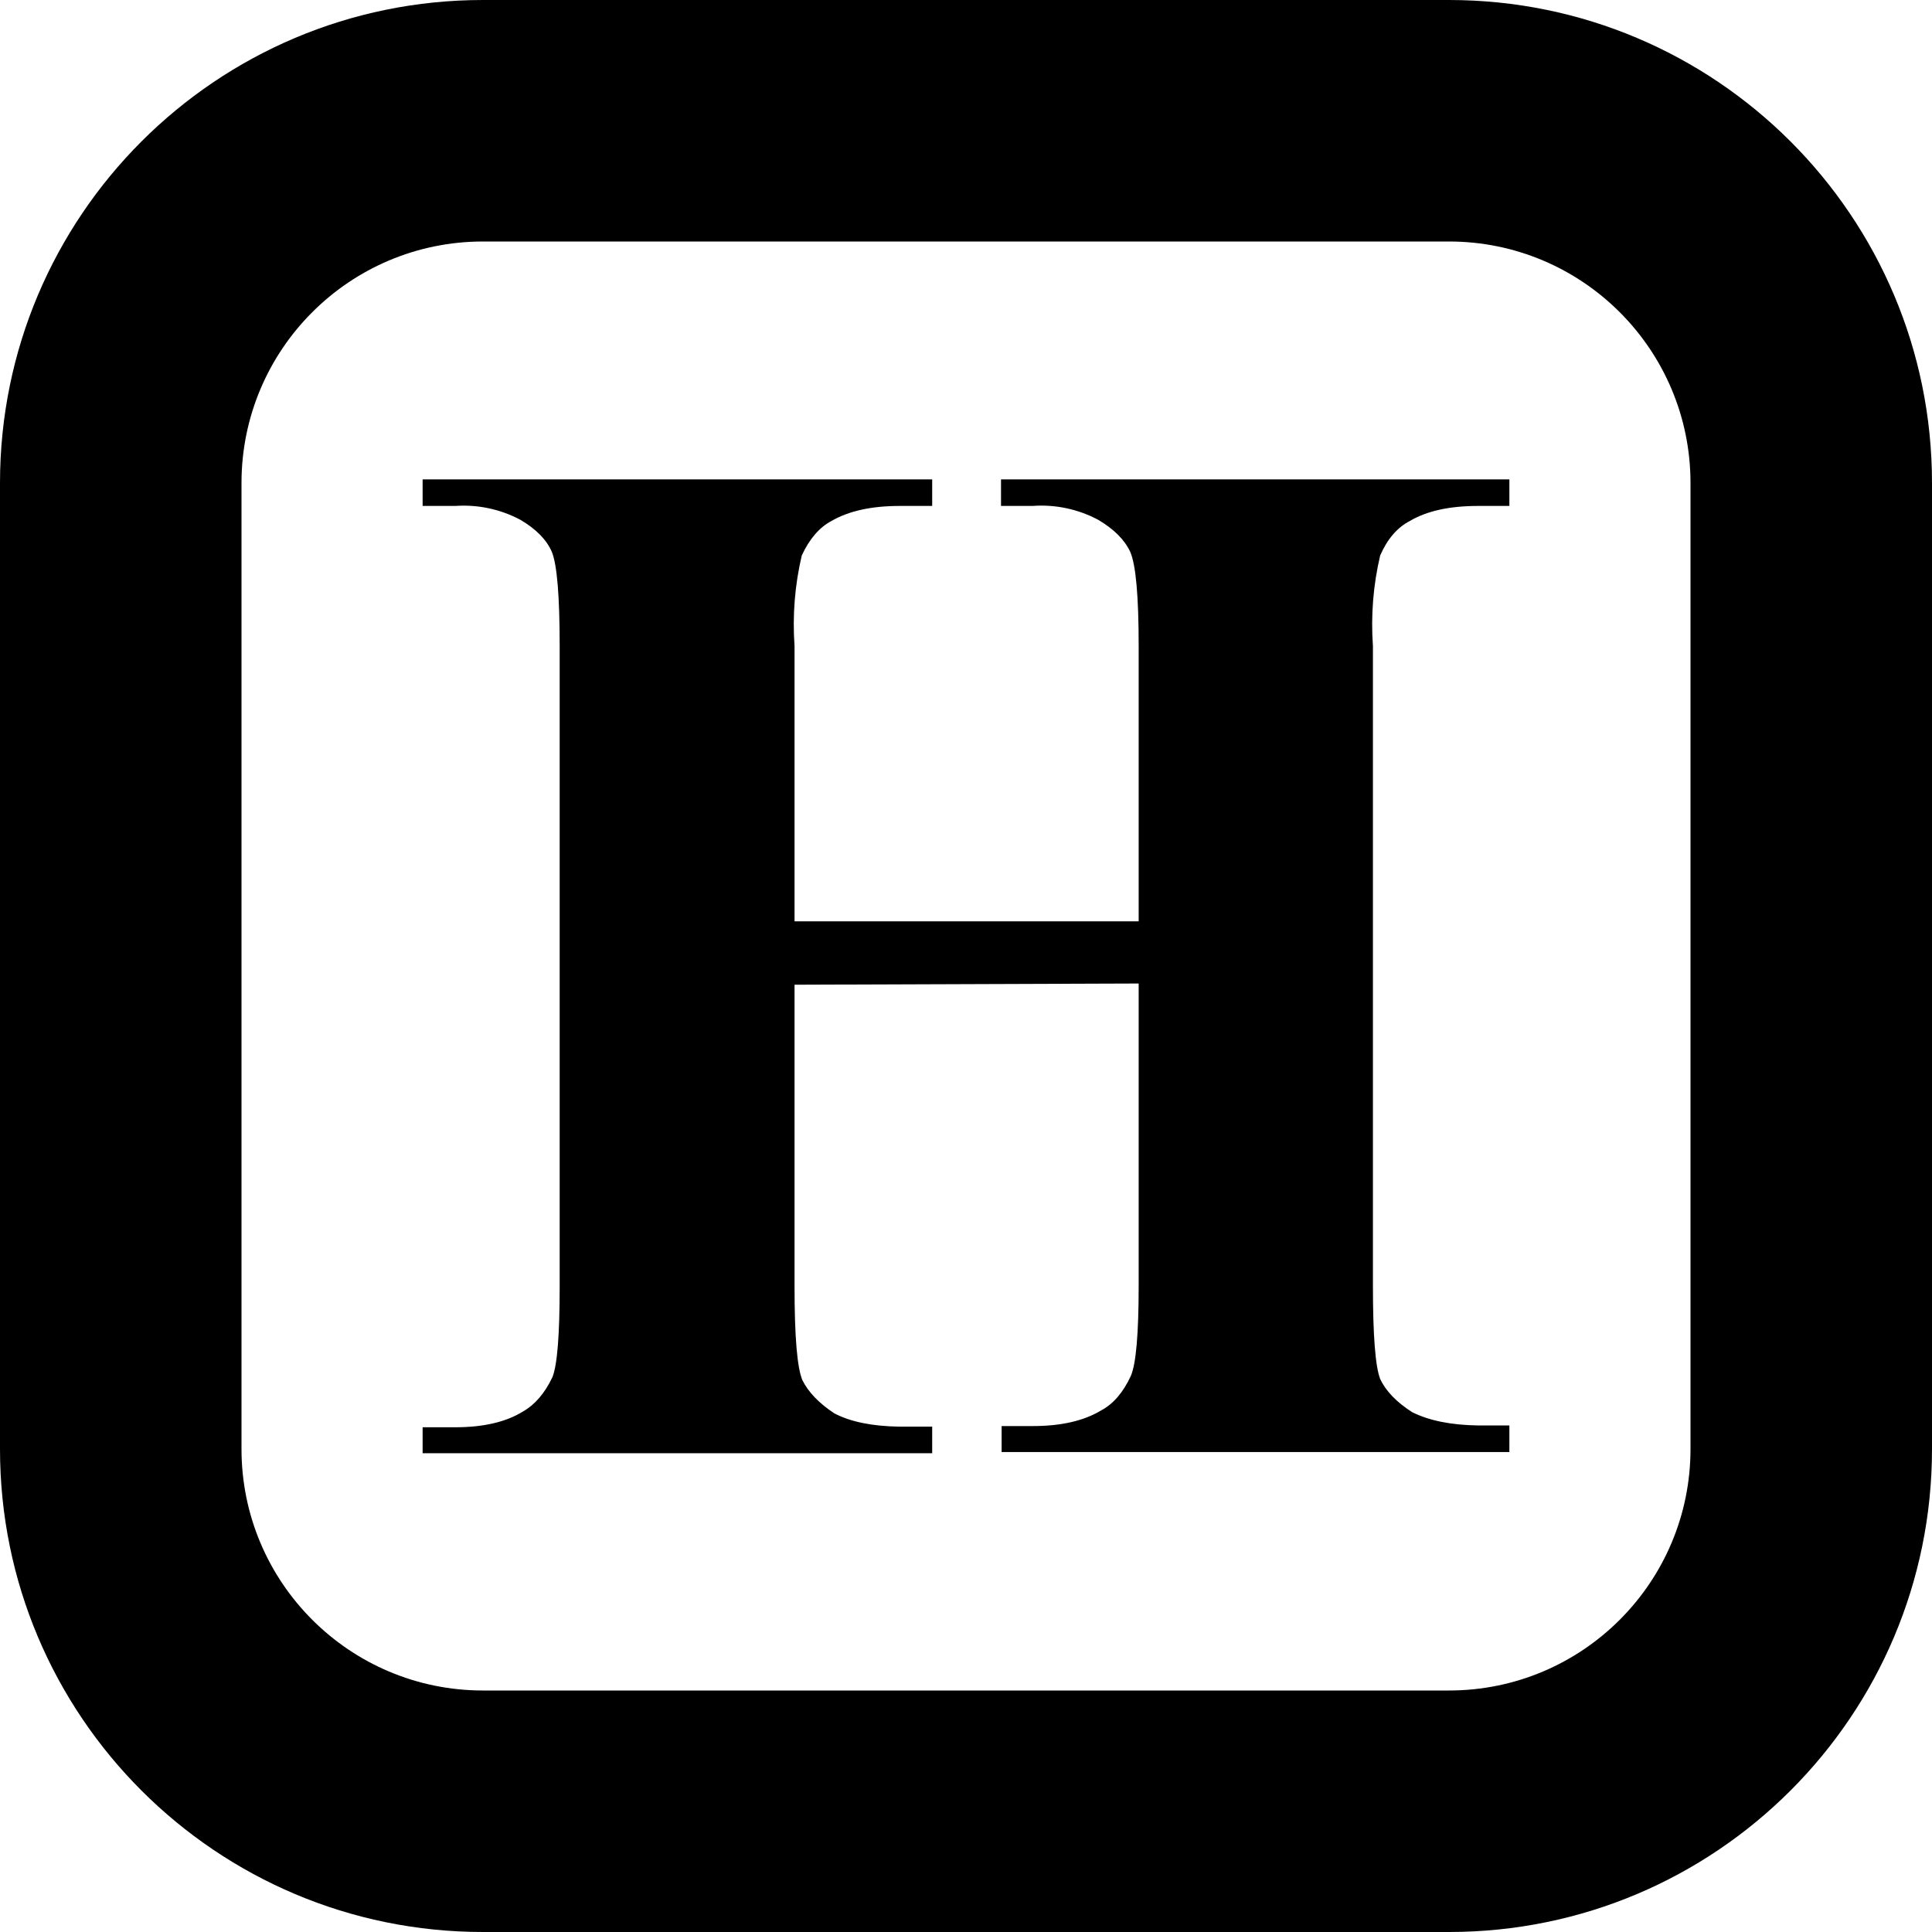
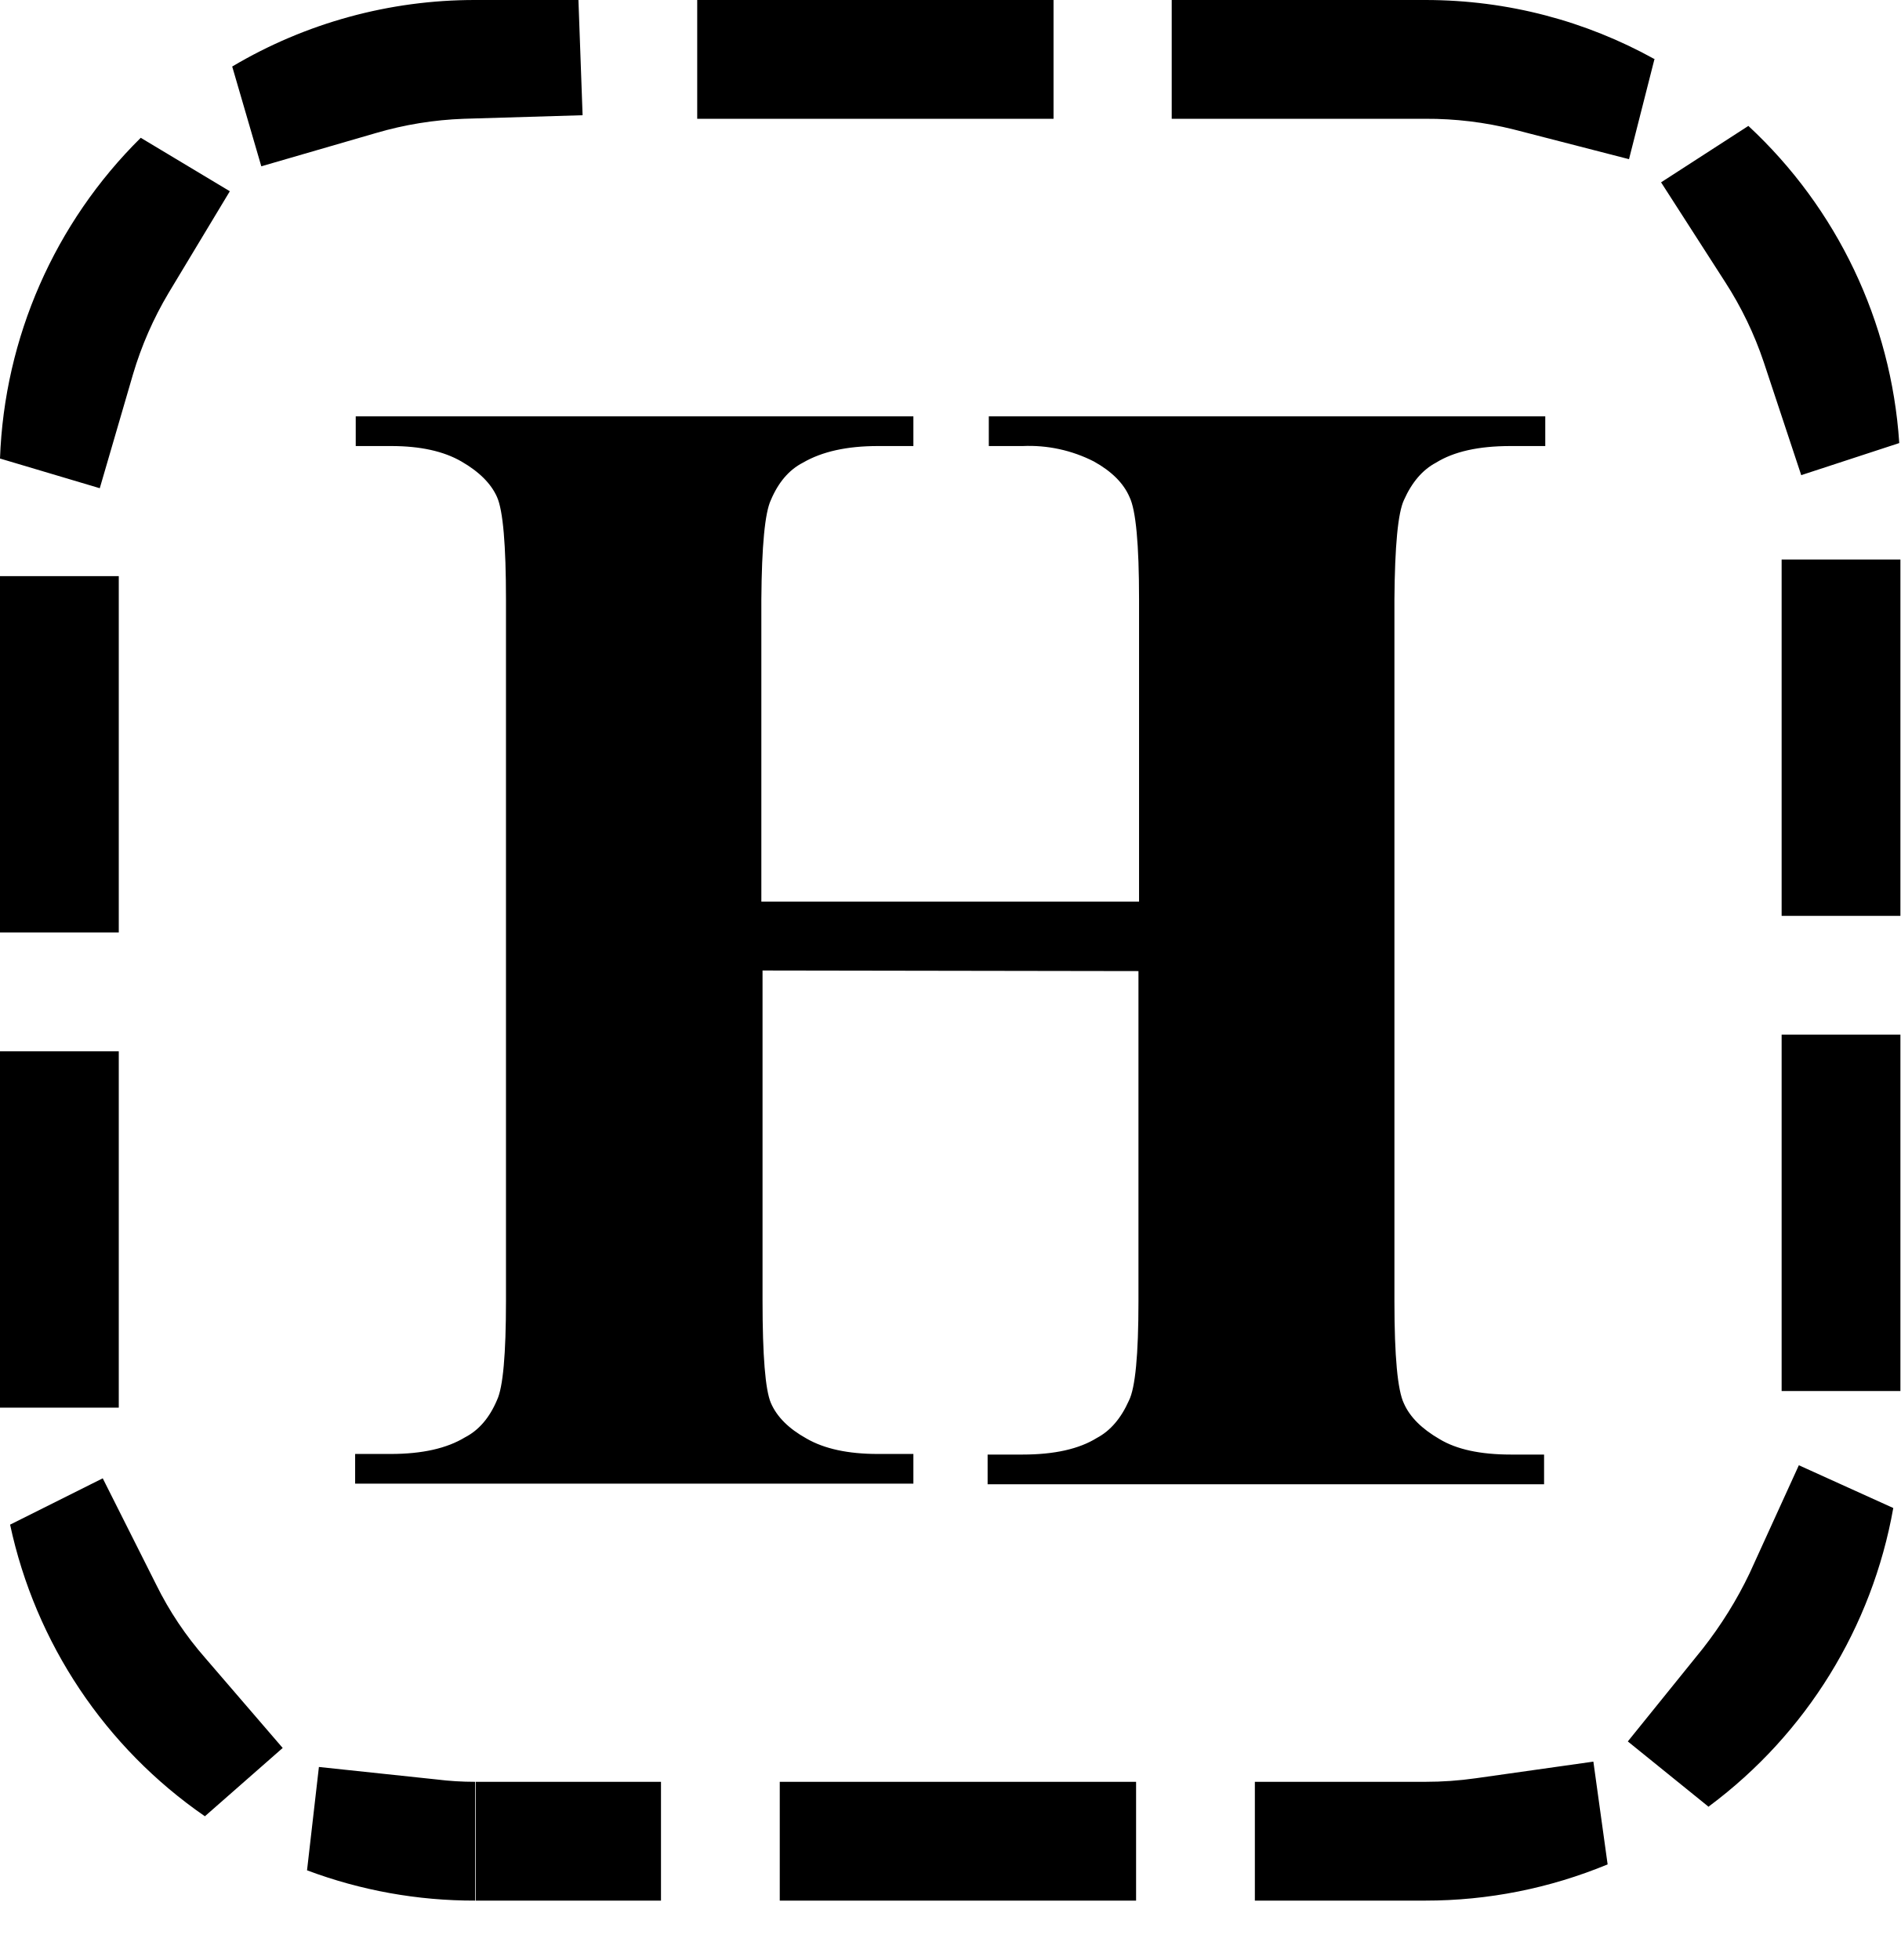
- <svg xmlns="http://www.w3.org/2000/svg" viewBox="0 0 32 32" xml:space="preserve" fill-rule="evenodd" clip-rule="evenodd" stroke-linejoin="round" stroke-miterlimit="2">
-   <path d="M24 0a8 8 0 0 1 8 8v16a8 8 0 0 1-8 8H8a8 8 0 0 1-8-8V8a8 8 0 0 1 8-8zm0 4H8a4 4 0 0 0-4 4v16a4 4 0 0 0 4 4h16a4 4 0 0 0 4-4V8a4 4 0 0 0-4-4M13.16 16.31v5q0 1.24.13 1.55.15.3.53.55.4.21 1.08.22h.54v.44H7v-.43h.54q.7 0 1.12-.26.3-.17.49-.57.12-.3.12-1.5V10.7q0-1.24-.13-1.56-.13-.3-.52-.53a2 2 0 0 0-1.08-.23H7v-.44h8.44v.44h-.54q-.7 0-1.13.25-.3.16-.49.57a5 5 0 0 0-.12 1.5v4.56h5.7V10.7q0-1.24-.14-1.56-.14-.3-.53-.53a2 2 0 0 0-1.09-.23h-.52v-.44H25v.44h-.52q-.71 0-1.13.25-.31.16-.49.57a5 5 0 0 0-.12 1.5v10.6q0 1.23.12 1.54.14.3.53.55.42.21 1.09.22H25v.44h-8.41v-.43h.52q.7 0 1.13-.26.3-.16.49-.57.13-.3.13-1.5v-5z" />
+ <svg xmlns="http://www.w3.org/2000/svg" viewBox="0 0 32 33" xml:space="preserve" fill-rule="evenodd" clip-rule="evenodd" stroke-linejoin="round" stroke-miterlimit="2">
+   <path d="M0 7.72a8 8 0 0 1 2.37-5.4l1.5.9-1.03 1.71a6 6 0 0 0-.6 1.37l-.56 1.92zM9.74 0l.07 1.94-2 .06a6 6 0 0 0-1.48.24L4.4 2.8l-.49-1.68A8 8 0 0 1 8 0zm8 0v2h-6V0zm10.12.99-.43 1.69-1.94-.5A6 6 0 0 0 24 2h-4.27V0H24c1.4 0 2.71.36 3.85.99m4.13 6.47L30.33 8l-.63-1.9a6 6 0 0 0-.65-1.35l-1.08-1.68 1.47-.95a8 8 0 0 1 2.54 5.33m.02 7.97h-2v-6h2zm0 8h-2v-6h2zm-3.23 7-1.36-1.1 1.26-1.56q.47-.6.79-1.27l.83-1.82 1.59.72a8 8 0 0 1-3.1 5.02M24 32v-2q.43 0 .85-.06l1.98-.28.24 1.73A8 8 0 0 1 24 32m-2.87 0v-2H24v2zm-8 0v-2h6v2zm-5.12 0v-2h3.12v2zm-2.84-.51.2-1.74 1.98.21q.32.04.65.04v2a8 8 0 0 1-2.83-.51m-5-5.82 1.56-.78.9 1.79q.33.67.83 1.24l1.3 1.51-1.31 1.15a8 8 0 0 1-3.28-4.91M0 17.7h2v6H0zm0-8h2v6H0zm12.84 6.64v5.56q0 1.39.14 1.72.15.35.6.6.45.26 1.2.26h.6v.5h-9.4v-.5h.6q.79 0 1.25-.28.35-.18.54-.63.15-.32.15-1.67V10.1q0-1.39-.15-1.73t-.6-.6-1.18-.26h-.6v-.5h9.39v.5h-.6q-.78 0-1.26.28-.35.18-.54.63-.15.32-.16 1.67v5.09h6.36v-5.09q0-1.39-.16-1.72-.15-.35-.6-.6a2.4 2.4 0 0 0-1.2-.26h-.57v-.5h9.37v.5h-.59q-.8 0-1.25.28-.34.18-.54.63-.15.32-.16 1.67v11.82q0 1.39.16 1.72.15.34.6.6.43.26 1.2.26H26v.5h-9.37v-.5h.59q.8 0 1.25-.28.34-.18.54-.63.16-.32.16-1.67v-5.56z" />
</svg>
